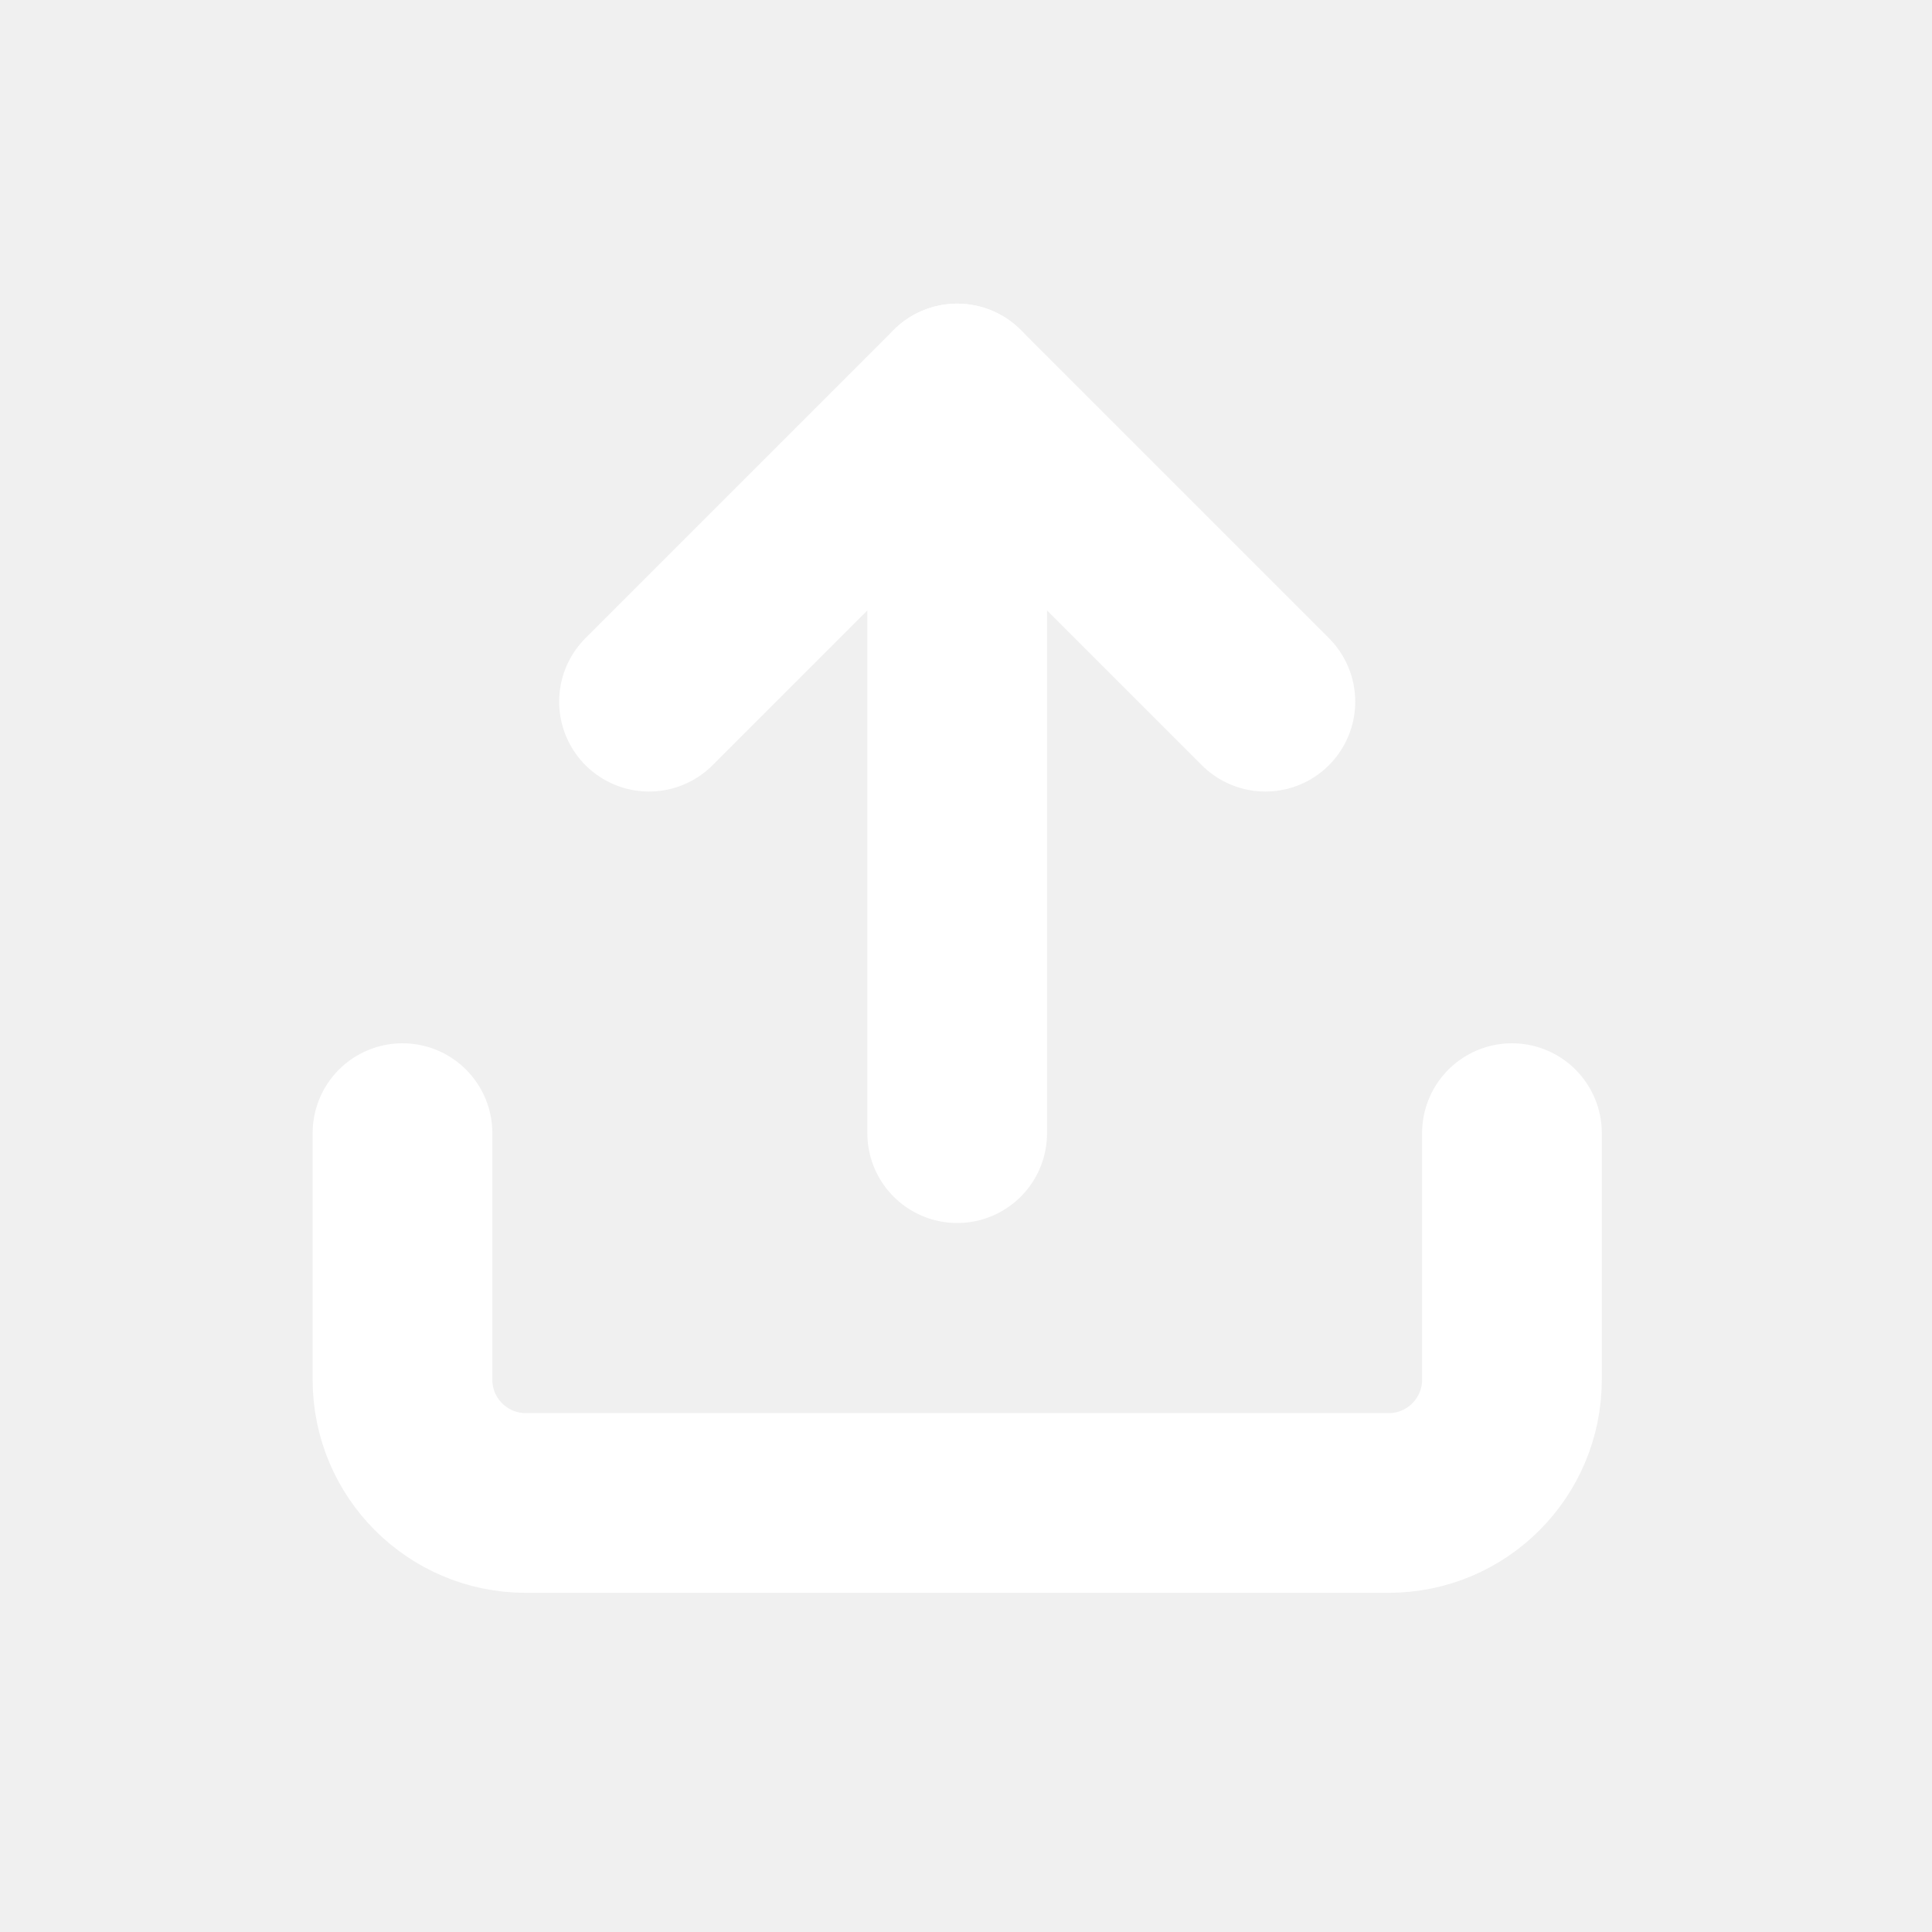
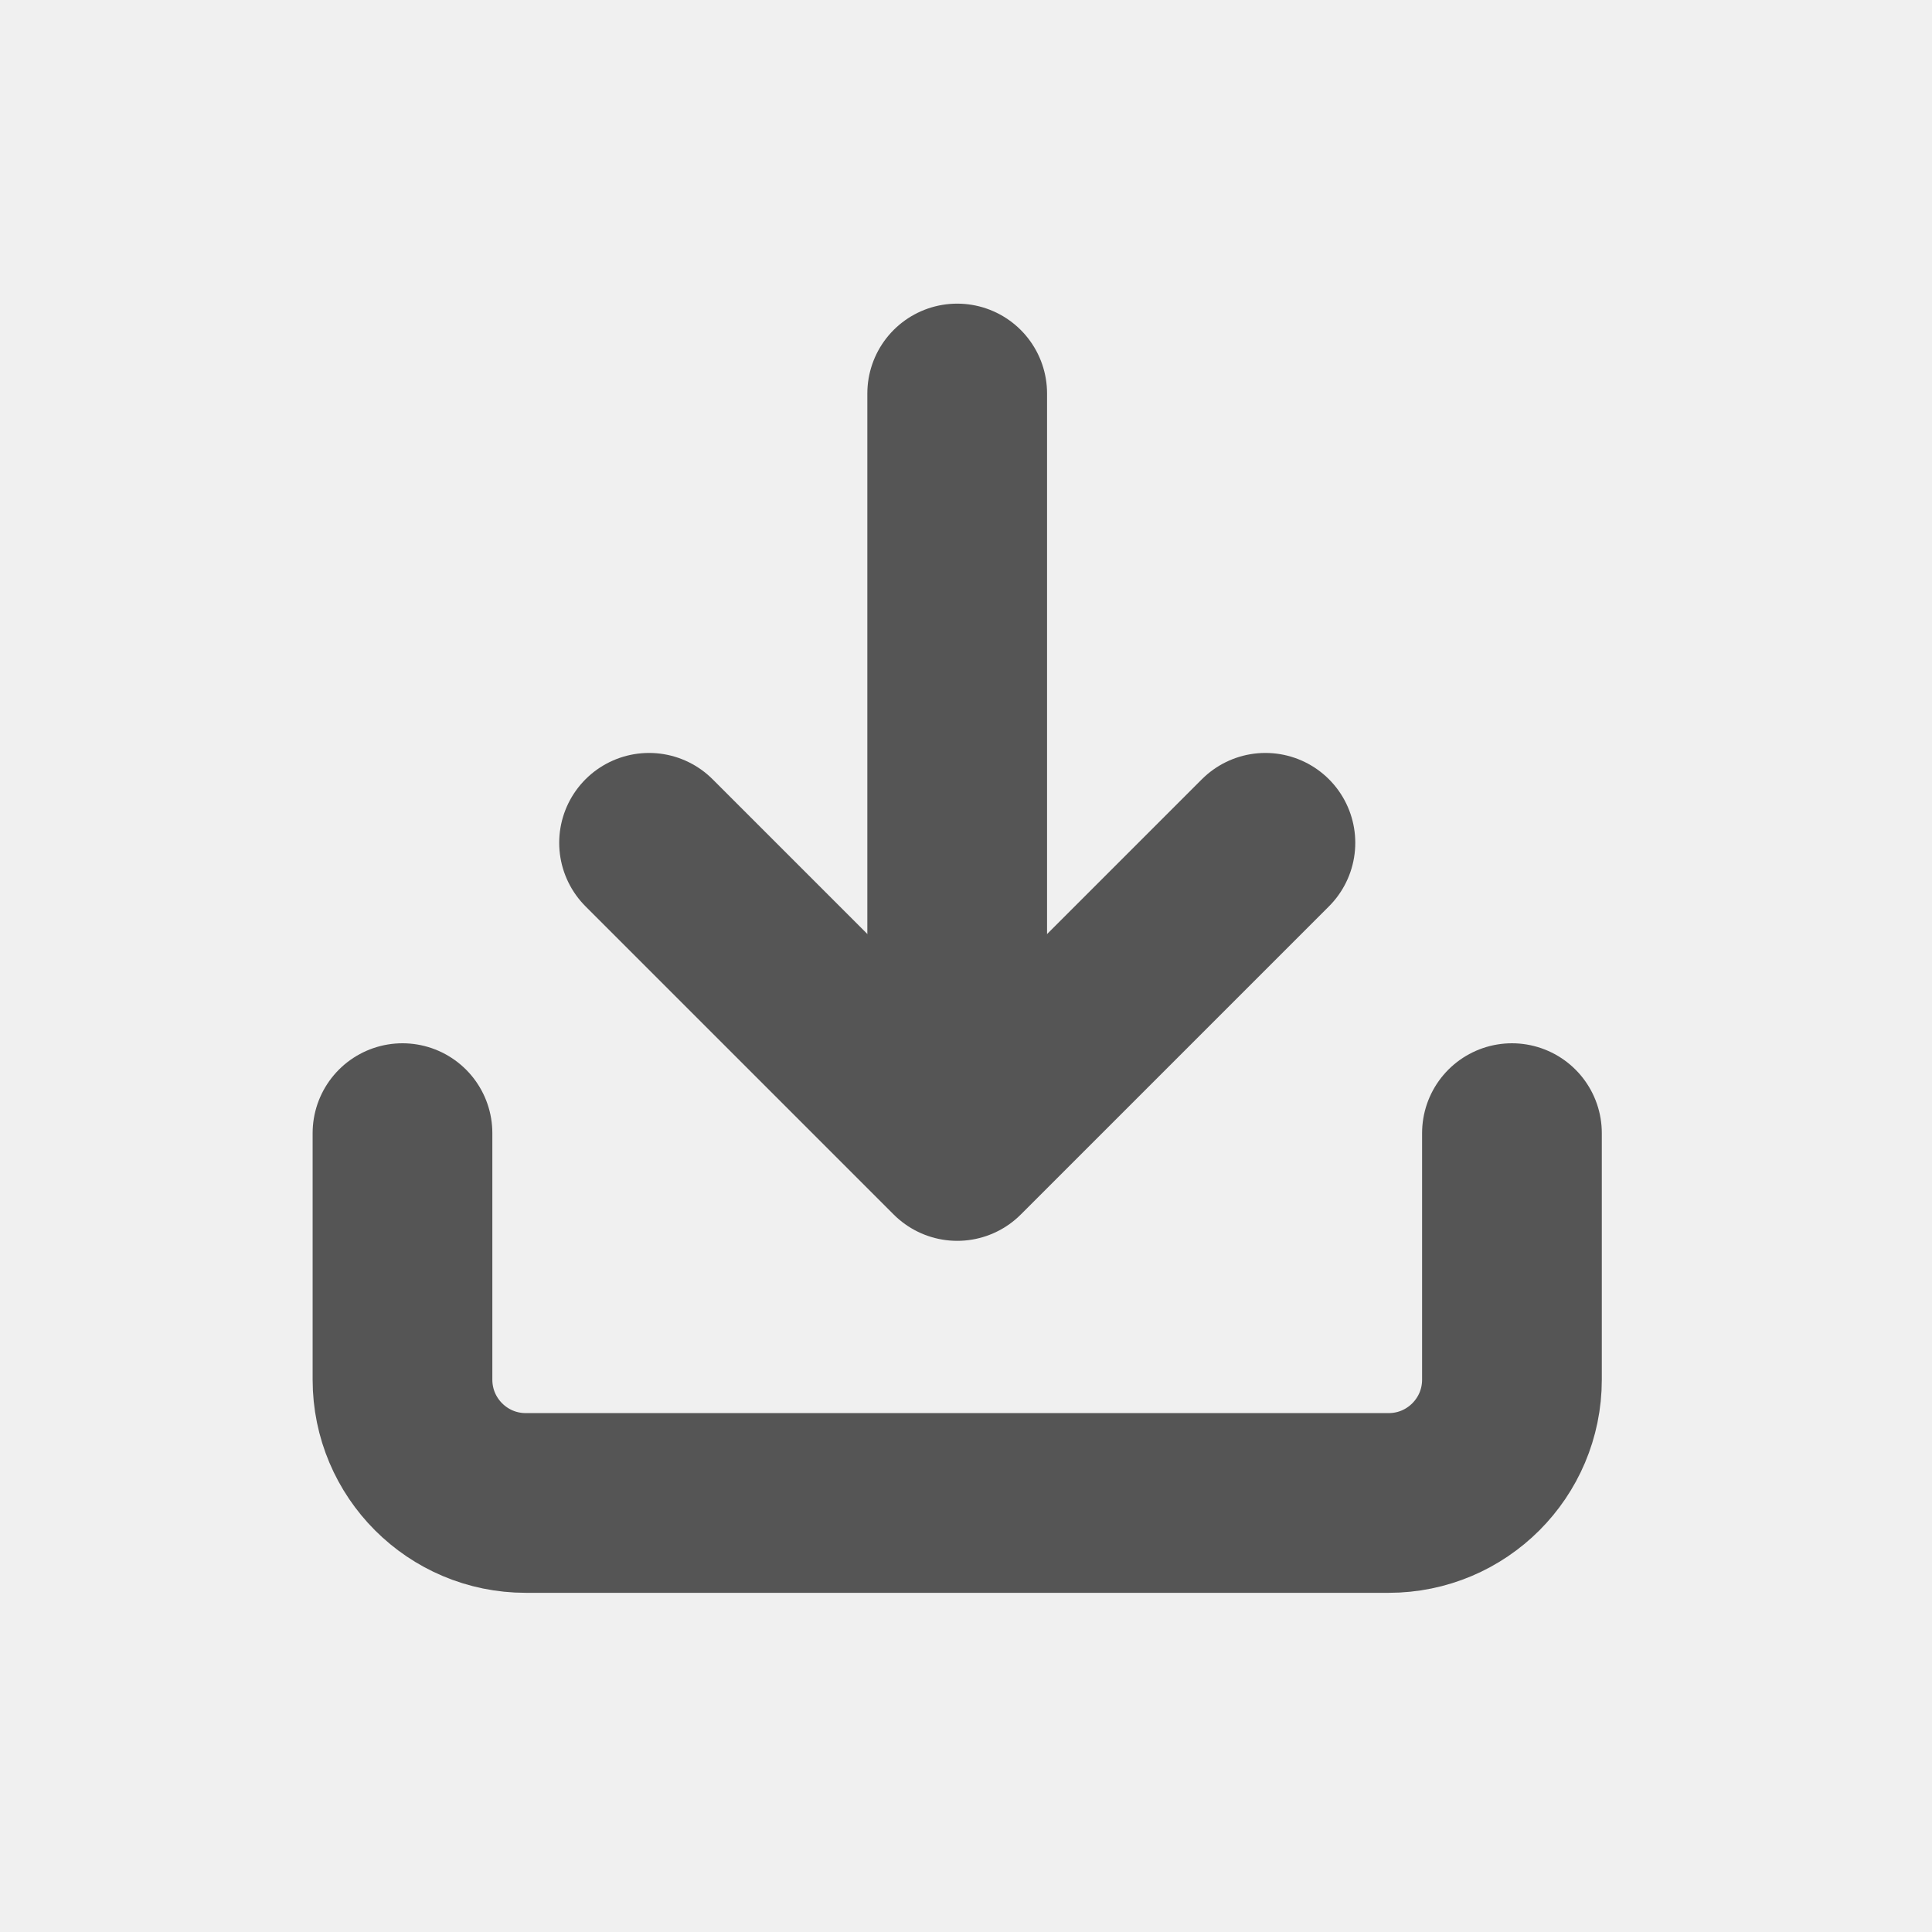
<svg xmlns="http://www.w3.org/2000/svg" width="43" height="43" viewBox="0 0 43 43">
  <g id="Upload_icon" data-name="Upload icon" transform="translate(-184 -15)">
-     <rect id="Rectangle_55" data-name="Rectangle 55" width="43" height="43" transform="translate(184 15)" fill="#fff" opacity="0" />
+     <rect id="Rectangle_55" data-name="Rectangle 55" width="43" height="43" transform="translate(184 15)" fill="#555" opacity="0" />
    <g id="Icon_feather-upload" data-name="Icon feather-upload" transform="translate(188.458 19.258)">
-       <path id="Path_35" data-name="Path 35" d="M29.193,22.5v5.487a2.744,2.744,0,0,1-2.744,2.744H7.244A2.744,2.744,0,0,1,4.5,27.987V22.5" transform="translate(0 -1.538)" fill="none" stroke="#fff" stroke-linecap="round" stroke-linejoin="round" stroke-width="4" />
-       <path id="Path_36" data-name="Path 36" d="M24.218,11.359,17.359,4.5,10.5,11.359" transform="translate(-0.513)" fill="none" stroke="#fff" stroke-linecap="round" stroke-linejoin="round" stroke-width="4" />
-       <path id="Path_37" data-name="Path 37" d="M18,4.5V20.962" transform="translate(-1.154)" fill="none" stroke="#fff" stroke-linecap="round" stroke-linejoin="round" stroke-width="4" />
+       <path id="Path_35" data-name="Path 35" d="M29.193,22.5v5.487a2.744,2.744,0,0,1-2.744,2.744H7.244A2.744,2.744,0,0,1,4.5,27.987V22.5" transform="translate(0 -1.538)" fill="none" stroke="#555" stroke-linecap="round" stroke-linejoin="round" stroke-width="4" />
+       <path id="Path_36" data-name="Path 36" d="M24.218,11.359,17.359,4.5,10.5,11.359" transform="translate(34.206 25.859) rotate(180)" fill="none" stroke="#555" stroke-linecap="round" stroke-linejoin="round" stroke-width="4" />
+       <path id="Path_37" data-name="Path 37" d="M18,4.5V20.962" transform="translate(34.846 25.462) rotate(180)" fill="none" stroke="#555" stroke-linecap="round" stroke-linejoin="round" stroke-width="4" />
    </g>
  </g>
</svg>
